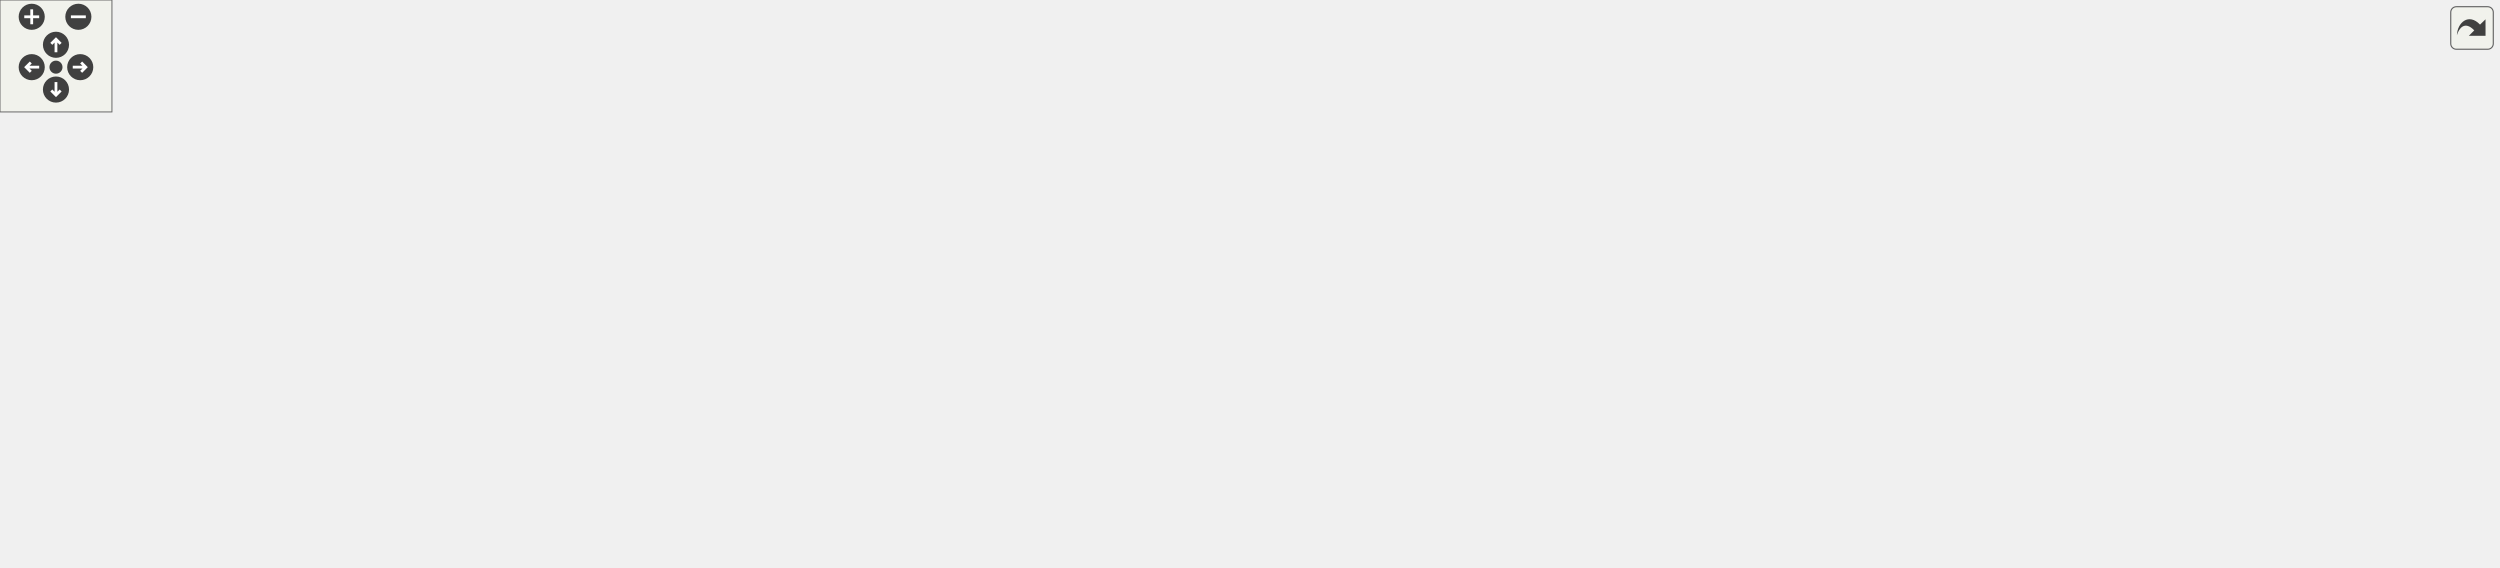
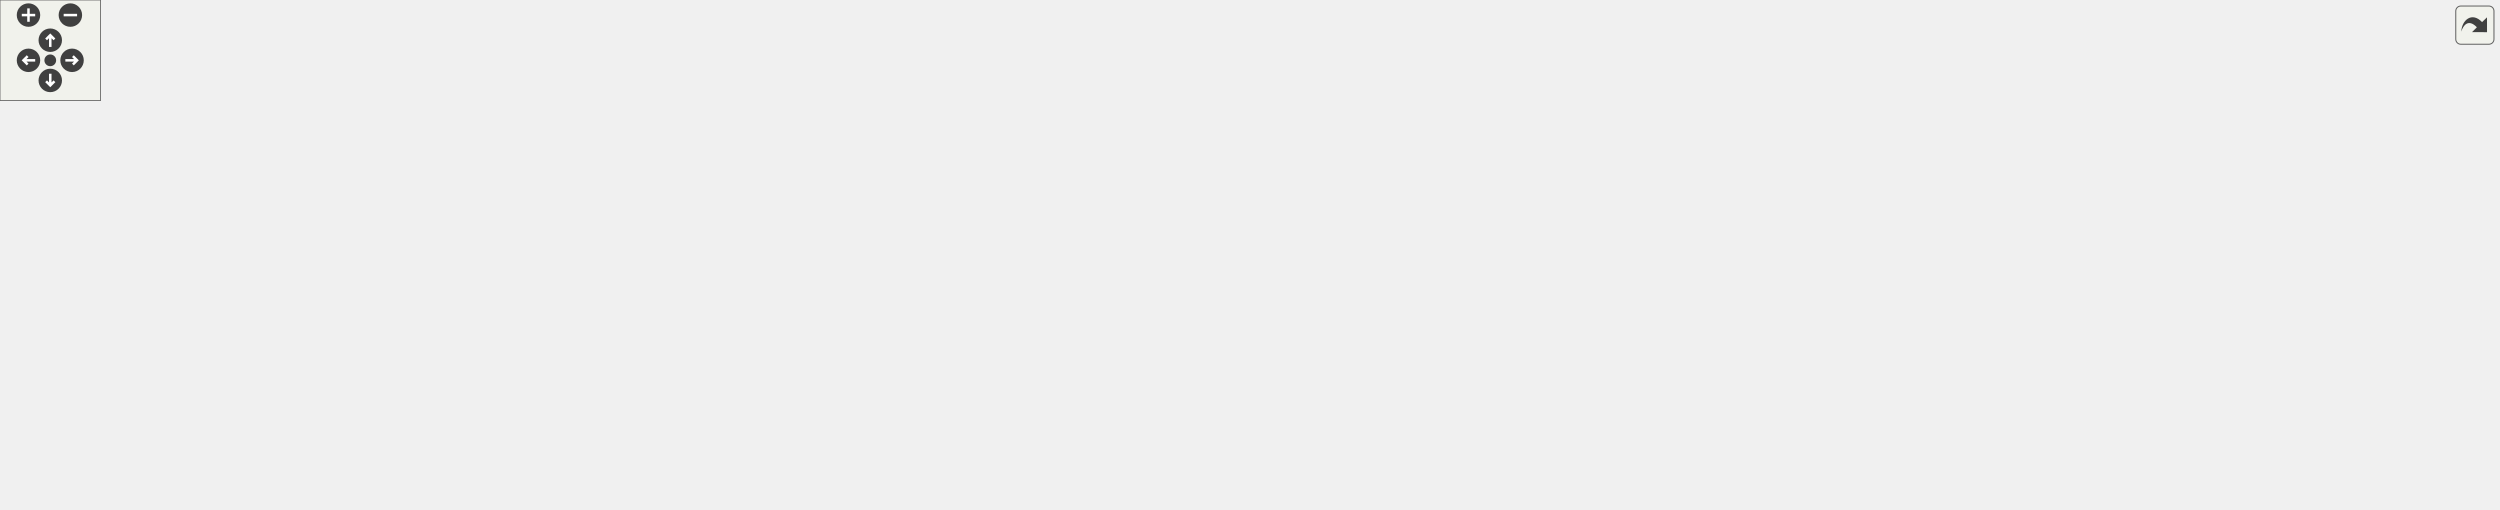
<svg xmlns="http://www.w3.org/2000/svg" xmlns:xlink="http://www.w3.org/1999/xlink" id="main" version="1.1" xml:space="preserve">
  <style type="text/css">
.edge:hover path { stroke: red; }
.edge:hover polygon { stroke: red; fill: red; }
</style>
  <defs>
    <circle id="rim" cx="0" cy="0" r="7" />
    <circle id="rim2" cx="0" cy="0" r="3.5" />
    <g id="zoomPlus">
      <use xlink:href="#rim" fill="#404040">
        <set attributeName="fill" to="#808080" begin="zoomplus.mouseover" end="zoomplus.mouseout" />
      </use>
      <path d="M-4,0h8M0,-4v8" fill="none" stroke="white" stroke-width="1.5" pointer-events="none" />
    </g>
    <g id="zoomMin">
      <use xlink:href="#rim" fill="#404040">
        <set attributeName="fill" to="#808080" begin="zoomminus.mouseover" end="zoomminus.mouseout" />
      </use>
      <path d="M-4,0h8" fill="none" stroke="white" stroke-width="1.5" pointer-events="none" />
    </g>
    <g id="dirArrow">
      <path fill="none" stroke="white" stroke-width="1.5" d="M0,-3.0v7 M-2.5,-0.5L0,-3.0L2.5,-0.5" />
    </g>
    <g id="resetDef">
      <use xlink:href="#rim2" fill="#404040">
        <set attributeName="fill" to="#808080" begin="reset.mouseover" end="reset.mouseout" />
      </use>
    </g>
  </defs>
  <svg id="graph" class="graph">
    <g id="viewport">
      <g id="node1" class="node">
-         <polygon fill="#bfbfbf" stroke="black" points="490.5,-224.5 490.5,-243.5 633.5,-243.5 633.5,-224.5 490.5,-224.5" />
-         <text text-anchor="middle" x="562" y="-231.5" font-family="Helvetica,sans-Serif" font-size="10.00">src/concurrent_container.hpp</text>
+         <polygon fill="#bfbfbf" stroke="black" points="555.5,-224.5 555.5,-243.5 698.5,-243.5 698.5,-224.5 555.5,-224.5" />
+         <text text-anchor="middle" x="627" y="-231.5" font-family="Helvetica,sans-Serif" font-size="10.00">src/concurrent_container.hpp</text>
      </g>
      <g id="node2" class="node">
        <g id="a_node2">
          <a xlink:href="melanobot_8hpp.html" target="_top" xlink:title="src/melanobot.hpp">
-             <polygon fill="none" stroke="black" points="513.5,-168.5 513.5,-187.5 610.5,-187.5 610.5,-168.5 513.5,-168.5" />
-             <text text-anchor="middle" x="562" y="-175.5" font-family="Helvetica,sans-Serif" font-size="10.00">src/melanobot.hpp</text>
+             <polygon fill="none" stroke="black" points="578.5,-168.5 578.5,-187.5 675.5,-187.5 675.5,-168.5 578.5,-168.5" />
+             <text text-anchor="middle" x="627" y="-175.5" font-family="Helvetica,sans-Serif" font-size="10.00">src/melanobot.hpp</text>
          </a>
        </g>
      </g>
      <g id="edge1" class="edge">
-         <path fill="none" stroke="midnightblue" d="M562,-213.805C562,-204.91 562,-194.78 562,-187.751" />
-         <polygon fill="midnightblue" stroke="midnightblue" points="558.5,-214.083 562,-224.083 565.5,-214.083 558.5,-214.083" />
-       </g>
-       <g id="node17" class="node">
-         <g id="a_node17">
+         <path fill="none" stroke="midnightblue" d="M627,-213.805C627,-204.91 627,-194.78 627,-187.751" />
+         <polygon fill="midnightblue" stroke="midnightblue" points="623.5,-214.083 627,-224.083 630.5,-214.083 623.5,-214.083" />
+       </g>
+       <g id="node18" class="node">
+         <g id="a_node18">
          <a xlink:href="async__service_8hpp.html" target="_top" xlink:title="src/network/async_service.hpp">
-             <polygon fill="none" stroke="black" points="339,-168.5 339,-187.5 491,-187.5 491,-168.5 339,-168.5" />
-             <text text-anchor="middle" x="415" y="-175.5" font-family="Helvetica,sans-Serif" font-size="10.00">src/network/async_service.hpp</text>
-           </a>
-         </g>
-       </g>
-       <g id="edge18" class="edge">
-         <path fill="none" stroke="midnightblue" d="M529.077,-220.906C501.44,-210.754 462.656,-196.506 438.184,-187.516" />
-         <polygon fill="midnightblue" stroke="midnightblue" points="528.114,-224.281 538.707,-224.444 530.528,-217.71 528.114,-224.281" />
-       </g>
-       <g id="node20" class="node">
-         <g id="a_node20">
+             <polygon fill="none" stroke="black" points="404,-168.5 404,-187.5 556,-187.5 556,-168.5 404,-168.5" />
+             <text text-anchor="middle" x="480" y="-175.5" font-family="Helvetica,sans-Serif" font-size="10.00">src/network/async_service.hpp</text>
+           </a>
+         </g>
+       </g>
+       <g id="edge19" class="edge">
+         <path fill="none" stroke="midnightblue" d="M594.077,-220.906C566.44,-210.754 527.656,-196.506 503.184,-187.516" />
+         <polygon fill="midnightblue" stroke="midnightblue" points="593.114,-224.281 603.707,-224.444 595.528,-217.71 593.114,-224.281" />
+       </g>
+       <g id="node21" class="node">
+         <g id="a_node21">
          <a xlink:href="irc__buffer_8hpp.html" target="_top" xlink:title="src/network/irc_buffer.hpp">
-             <polygon fill="none" stroke="black" points="945,-168.5 945,-187.5 1075,-187.5 1075,-168.5 945,-168.5" />
-             <text text-anchor="middle" x="1010" y="-175.5" font-family="Helvetica,sans-Serif" font-size="10.00">src/network/irc_buffer.hpp</text>
-           </a>
-         </g>
-       </g>
-       <g id="edge23" class="edge">
-         <path fill="none" stroke="midnightblue" d="M643.026,-223.233C729.532,-212.806 864.914,-196.488 944.805,-186.858" />
-         <polygon fill="midnightblue" stroke="midnightblue" points="642.496,-219.772 632.987,-224.444 643.334,-226.722 642.496,-219.772" />
+             <polygon fill="none" stroke="black" points="1097,-168.5 1097,-187.5 1227,-187.5 1227,-168.5 1097,-168.5" />
+             <text text-anchor="middle" x="1162" y="-175.5" font-family="Helvetica,sans-Serif" font-size="10.00">src/network/irc_buffer.hpp</text>
+           </a>
+         </g>
+       </g>
+       <g id="edge24" class="edge">
+         <path fill="none" stroke="midnightblue" d="M708.647,-224.759C815.053,-214.019 999.031,-195.449 1096.69,-185.592" />
+         <polygon fill="midnightblue" stroke="midnightblue" points="708.195,-221.287 698.597,-225.773 708.898,-228.251 708.195,-221.287" />
      </g>
      <g id="node3" class="node">
        <g id="a_node3">
          <a xlink:href="melanobot_8cpp.html" target="_top" xlink:title="src/melanobot.cpp">
            <polygon fill="none" stroke="black" points="261.5,-56.5 261.5,-75.5 358.5,-75.5 358.5,-56.5 261.5,-56.5" />
            <text text-anchor="middle" x="310" y="-63.5" font-family="Helvetica,sans-Serif" font-size="10.00">src/melanobot.cpp</text>
          </a>
        </g>
      </g>
      <g id="edge2" class="edge">
-         <path fill="none" stroke="midnightblue" d="M542.45,-162.216C522.578,-147.762 490.464,-125.949 460,-112 423.785,-95.417 379.896,-83.077 348.976,-75.554" />
-         <polygon fill="midnightblue" stroke="midnightblue" points="540.546,-165.16 550.67,-168.285 544.704,-159.529 540.546,-165.16" />
+         <path fill="none" stroke="midnightblue" d="M606.232,-162.501C581.552,-145.5 541.627,-118.773 525,-112 495.422,-99.951 412.507,-84.404 358.714,-75.096" />
+         <polygon fill="midnightblue" stroke="midnightblue" points="604.349,-165.455 614.563,-168.27 608.334,-159.699 604.349,-165.455" />
      </g>
      <g id="node4" class="node">
        <g id="a_node4">
          <a xlink:href="handler_8hpp.html" target="_top" xlink:title="src/handler/handler.hpp">
-             <polygon fill="none" stroke="black" points="508,-112.5 508,-131.5 626,-131.5 626,-112.5 508,-112.5" />
-             <text text-anchor="middle" x="567" y="-119.5" font-family="Helvetica,sans-Serif" font-size="10.00">src/handler/handler.hpp</text>
+             <polygon fill="none" stroke="black" points="573,-112.5 573,-131.5 691,-131.5 691,-112.5 573,-112.5" />
+             <text text-anchor="middle" x="632" y="-119.5" font-family="Helvetica,sans-Serif" font-size="10.00">src/handler/handler.hpp</text>
          </a>
        </g>
      </g>
      <g id="edge3" class="edge">
-         <path fill="none" stroke="midnightblue" d="M563.75,-158.101C564.58,-149.136 565.532,-138.858 566.19,-131.751" />
-         <polygon fill="midnightblue" stroke="midnightblue" points="560.263,-157.803 562.826,-168.083 567.233,-158.448 560.263,-157.803" />
-       </g>
-       <g id="node13" class="node">
-         <g id="a_node13">
+         <path fill="none" stroke="midnightblue" d="M628.75,-158.101C629.58,-149.136 630.532,-138.858 631.19,-131.751" />
+         <polygon fill="midnightblue" stroke="midnightblue" points="625.263,-157.803 627.826,-168.083 632.233,-158.448 625.263,-157.803" />
+       </g>
+       <g id="node14" class="node">
+         <g id="a_node14">
          <a xlink:href="irc__connection_8hpp.html" target="_top" xlink:title="src/network/irc_connection.hpp">
-             <polygon fill="none" stroke="black" points="934,-112.5 934,-131.5 1086,-131.5 1086,-112.5 934,-112.5" />
-             <text text-anchor="middle" x="1010" y="-119.5" font-family="Helvetica,sans-Serif" font-size="10.00">src/network/irc_connection.hpp</text>
-           </a>
-         </g>
-       </g>
-       <g id="edge13" class="edge">
-         <path fill="none" stroke="midnightblue" d="M620.947,-169.895C702.971,-160.008 851.332,-142.125 939.233,-131.53" />
-         <polygon fill="midnightblue" stroke="midnightblue" points="620.306,-166.447 610.797,-171.118 621.144,-173.396 620.306,-166.447" />
-       </g>
-       <g id="node16" class="node">
-         <g id="a_node16">
+             <polygon fill="none" stroke="black" points="1086,-112.5 1086,-131.5 1238,-131.5 1238,-112.5 1086,-112.5" />
+             <text text-anchor="middle" x="1162" y="-119.5" font-family="Helvetica,sans-Serif" font-size="10.00">src/network/irc_connection.hpp</text>
+           </a>
+         </g>
+       </g>
+       <g id="edge14" class="edge">
+         <path fill="none" stroke="midnightblue" d="M685.866,-171.058C783.292,-161.225 977.989,-141.573 1085.79,-130.693" />
+         <polygon fill="midnightblue" stroke="midnightblue" points="685.494,-167.578 675.896,-172.065 686.197,-174.543 685.494,-167.578" />
+       </g>
+       <g id="node17" class="node">
+         <g id="a_node17">
          <a xlink:href="main_8cpp.html" target="_top" xlink:title="src/main.cpp">
-             <polygon fill="none" stroke="black" points="378.5,-112.5 378.5,-131.5 451.5,-131.5 451.5,-112.5 378.5,-112.5" />
-             <text text-anchor="middle" x="415" y="-119.5" font-family="Helvetica,sans-Serif" font-size="10.00">src/main.cpp</text>
-           </a>
-         </g>
-       </g>
-       <g id="edge17" class="edge">
-         <path fill="none" stroke="midnightblue" d="M529.077,-164.906C501.44,-154.754 462.656,-140.506 438.184,-131.516" />
-         <polygon fill="midnightblue" stroke="midnightblue" points="528.114,-168.281 538.707,-168.444 530.528,-161.71 528.114,-168.281" />
+             <polygon fill="none" stroke="black" points="443.5,-112.5 443.5,-131.5 516.5,-131.5 516.5,-112.5 443.5,-112.5" />
+             <text text-anchor="middle" x="480" y="-119.5" font-family="Helvetica,sans-Serif" font-size="10.00">src/main.cpp</text>
+           </a>
+         </g>
+       </g>
+       <g id="edge18" class="edge">
+         <path fill="none" stroke="midnightblue" d="M594.077,-164.906C566.44,-154.754 527.656,-140.506 503.184,-131.516" />
+         <polygon fill="midnightblue" stroke="midnightblue" points="593.114,-168.281 603.707,-168.444 595.528,-161.71 593.114,-168.281" />
      </g>
      <g id="edge4" class="edge">
-         <path fill="none" stroke="midnightblue" d="M516.293,-110.346C467.724,-100.141 395.381,-84.94 350.532,-75.516" />
-         <polygon fill="midnightblue" stroke="midnightblue" points="515.772,-113.812 526.278,-112.444 517.211,-106.962 515.772,-113.812" />
+         <path fill="none" stroke="midnightblue" d="M571.003,-110.771C509.401,-100.44 415.46,-84.686 358.675,-75.163" />
+         <polygon fill="midnightblue" stroke="midnightblue" points="570.537,-114.241 580.978,-112.444 571.695,-107.338 570.537,-114.241" />
      </g>
      <g id="node5" class="node">
        <g id="a_node5">
          <a xlink:href="ctcp_8cpp.html" target="_top" xlink:title="This files has handlers for CTCP messages. ">
            <polygon fill="none" stroke="black" points="644.5,-56.5 644.5,-75.5 749.5,-75.5 749.5,-56.5 644.5,-56.5" />
            <text text-anchor="middle" x="697" y="-63.5" font-family="Helvetica,sans-Serif" font-size="10.00">src/handler/ctcp.cpp</text>
          </a>
        </g>
      </g>
      <g id="edge5" class="edge">
-         <path fill="none" stroke="midnightblue" d="M597.085,-108.503C621.457,-98.379 655.14,-84.388 676.497,-75.516" />
-         <polygon fill="midnightblue" stroke="midnightblue" points="595.491,-105.375 587.599,-112.444 598.177,-111.84 595.491,-105.375" />
+         <path fill="none" stroke="midnightblue" d="M650.273,-105.82C661.918,-96.145 676.599,-83.948 686.367,-75.834" />
+         <polygon fill="midnightblue" stroke="midnightblue" points="647.899,-103.242 642.443,-112.324 652.372,-108.626 647.899,-103.242" />
      </g>
      <g id="node6" class="node">
        <g id="a_node6">
          <a xlink:href="web-api_8hpp.html" target="_top" xlink:title="src/handler/web-api.hpp">
            <polygon fill="none" stroke="black" points="124,-56.5 124,-75.5 244,-75.5 244,-56.5 124,-56.5" />
            <text text-anchor="middle" x="184" y="-63.5" font-family="Helvetica,sans-Serif" font-size="10.00">src/handler/web-api.hpp</text>
          </a>
        </g>
      </g>
      <g id="edge6" class="edge">
-         <path fill="none" stroke="midnightblue" d="M498.053,-111.279C425.635,-101.069 312.892,-85.173 244.019,-75.462" />
-         <polygon fill="midnightblue" stroke="midnightblue" points="497.605,-114.75 507.996,-112.681 498.582,-107.819 497.605,-114.75" />
+         <path fill="none" stroke="midnightblue" d="M562.776,-113.091C486.585,-104.319 360.506,-89.605 252,-76 249.4,-75.674 246.746,-75.338 244.064,-74.995" />
+         <polygon fill="midnightblue" stroke="midnightblue" points="562.396,-116.57 572.731,-114.236 563.196,-109.616 562.396,-116.57" />
      </g>
      <g id="node9" class="node">
        <g id="a_node9">
          <a xlink:href="misc_8cpp.html" target="_top" xlink:title="This file defines handlers which perform miscellaneous tasks. ">
            <polygon fill="none" stroke="black" points="767.5,-56.5 767.5,-75.5 874.5,-75.5 874.5,-56.5 767.5,-56.5" />
            <text text-anchor="middle" x="821" y="-63.5" font-family="Helvetica,sans-Serif" font-size="10.00">src/handler/misc.cpp</text>
          </a>
        </g>
      </g>
      <g id="edge9" class="edge">
-         <path fill="none" stroke="midnightblue" d="M617.115,-110.346C665.117,-100.141 736.615,-84.94 780.941,-75.516" />
-         <polygon fill="midnightblue" stroke="midnightblue" points="616.301,-106.94 607.247,-112.444 617.756,-113.787 616.301,-106.94" />
+         <path fill="none" stroke="midnightblue" d="M672.013,-109.568C707.667,-99.381 759.038,-84.703 791.192,-75.516" />
+         <polygon fill="midnightblue" stroke="midnightblue" points="670.601,-106.331 661.948,-112.444 672.524,-113.062 670.601,-106.331" />
      </g>
      <g id="node10" class="node">
        <g id="a_node10">
-           <a xlink:href="irc__whois_8cpp.html" target="_top" xlink:title="This file contains handlers for WHOIS recognition on IRC. ">
-             <polygon fill="none" stroke="black" points="893,-56.5 893,-75.5 1021,-75.5 1021,-56.5 893,-56.5" />
-             <text text-anchor="middle" x="957" y="-63.5" font-family="Helvetica,sans-Serif" font-size="10.00">src/handler/irc_whois.cpp</text>
+           <a xlink:href="irc__actions_8cpp.html" target="_top" xlink:title="src/handler/irc_actions.cpp">
+             <polygon fill="none" stroke="black" points="893,-56.5 893,-75.5 1027,-75.5 1027,-56.5 893,-56.5" />
+             <text text-anchor="middle" x="960" y="-63.5" font-family="Helvetica,sans-Serif" font-size="10.00">src/handler/irc_actions.cpp</text>
          </a>
        </g>
      </g>
      <g id="edge10" class="edge">
-         <path fill="none" stroke="midnightblue" d="M636.334,-111.4C709.94,-101.208 825.163,-85.254 895.598,-75.502" />
-         <polygon fill="midnightblue" stroke="midnightblue" points="635.658,-107.96 626.233,-112.799 636.618,-114.894 635.658,-107.96" />
+         <path fill="none" stroke="midnightblue" d="M694.012,-110.791C755.99,-100.587 850.193,-85.078 908.271,-75.516" />
+         <polygon fill="midnightblue" stroke="midnightblue" points="693.271,-107.365 683.973,-112.444 694.408,-114.272 693.271,-107.365" />
      </g>
      <g id="node11" class="node">
        <g id="a_node11">
+           <a xlink:href="irc__whois_8cpp.html" target="_top" xlink:title="This file contains handlers for WHOIS recognition on IRC. ">
+             <polygon fill="none" stroke="black" points="1045,-56.5 1045,-75.5 1173,-75.5 1173,-56.5 1045,-56.5" />
+             <text text-anchor="middle" x="1109" y="-63.5" font-family="Helvetica,sans-Serif" font-size="10.00">src/handler/irc_whois.cpp</text>
+           </a>
+         </g>
+       </g>
+       <g id="edge11" class="edge">
+         <path fill="none" stroke="midnightblue" d="M701.252,-113.536C781.737,-104.804 918.538,-89.782 1036,-76 1038.92,-75.658 1041.9,-75.304 1044.91,-74.945" />
+         <polygon fill="midnightblue" stroke="midnightblue" points="700.805,-110.064 691.24,-114.622 701.559,-117.023 700.805,-110.064" />
+       </g>
+       <g id="node12" class="node">
+         <g id="a_node12">
          <a xlink:href="admin_8cpp.html" target="_top" xlink:title="This file defines handlers which allows admin to administrate the bot (Mostly IRC-specific action) ...">
            <polygon fill="none" stroke="black" points="376.5,-56.5 376.5,-75.5 489.5,-75.5 489.5,-56.5 376.5,-56.5" />
            <text text-anchor="middle" x="433" y="-63.5" font-family="Helvetica,sans-Serif" font-size="10.00">src/handler/admin.cpp</text>
          </a>
        </g>
      </g>
-       <g id="edge11" class="edge">
-         <path fill="none" stroke="midnightblue" d="M536.323,-108.638C511.177,-98.504 476.246,-84.427 454.133,-75.516" />
-         <polygon fill="midnightblue" stroke="midnightblue" points="535.184,-111.952 545.767,-112.444 537.8,-105.459 535.184,-111.952" />
-       </g>
-       <g id="node12" class="node">
-         <g id="a_node12">
+       <g id="edge12" class="edge">
+         <path fill="none" stroke="midnightblue" d="M590.352,-109.699C552.794,-99.507 498.386,-84.743 464.385,-75.516" />
+         <polygon fill="midnightblue" stroke="midnightblue" points="589.9,-113.202 600.468,-112.444 591.733,-106.447 589.9,-113.202" />
+       </g>
+       <g id="node13" class="node">
+         <g id="a_node13">
          <a xlink:href="handler_8cpp.html" target="_top" xlink:title="This file contains the definitions for the most basic and reusable handlers. ">
            <polygon fill="none" stroke="black" points="508,-56.5 508,-75.5 626,-75.5 626,-56.5 508,-56.5" />
            <text text-anchor="middle" x="567" y="-63.5" font-family="Helvetica,sans-Serif" font-size="10.00">src/handler/handler.cpp</text>
          </a>
        </g>
      </g>
-       <g id="edge12" class="edge">
-         <path fill="none" stroke="midnightblue" d="M567,-101.805C567,-92.91 567,-82.78 567,-75.751" />
-         <polygon fill="midnightblue" stroke="midnightblue" points="563.5,-102.083 567,-112.083 570.5,-102.083 563.5,-102.083" />
+       <g id="edge13" class="edge">
+         <path fill="none" stroke="midnightblue" d="M613.727,-105.82C602.082,-96.145 587.401,-83.948 577.633,-75.834" />
+         <polygon fill="midnightblue" stroke="midnightblue" points="611.628,-108.626 621.557,-112.324 616.101,-103.242 611.628,-108.626" />
      </g>
      <g id="node7" class="node">
        <g id="a_node7">
          <a xlink:href="web-api_8cpp.html" target="_top" xlink:title="This files defines some simple Handlers using web APIs. ">
            <polygon fill="none" stroke="black" points="60,-0.5 60,-19.5 180,-19.5 180,-0.5 60,-0.5" />
            <text text-anchor="middle" x="120" y="-7.5" font-family="Helvetica,sans-Serif" font-size="10.00">src/handler/web-api.cpp</text>
          </a>
        </g>
      </g>
      <g id="edge7" class="edge">
        <path fill="none" stroke="midnightblue" d="M166.009,-49.82C154.542,-40.145 140.087,-27.948 130.47,-19.834" />
        <polygon fill="midnightblue" stroke="midnightblue" points="163.817,-52.55 173.717,-56.324 168.331,-47.2 163.817,-52.55" />
      </g>
      <g id="node8" class="node">
        <g id="a_node8">
          <a xlink:href="fun_8cpp.html" target="_top" xlink:title="This file contains definitions for handlers which are pretty useless. ">
            <polygon fill="none" stroke="black" points="198,-0.5 198,-19.5 298,-19.5 298,-0.5 198,-0.5" />
            <text text-anchor="middle" x="248" y="-7.5" font-family="Helvetica,sans-Serif" font-size="10.00">src/handler/fun.cpp</text>
          </a>
        </g>
      </g>
      <g id="edge8" class="edge">
        <path fill="none" stroke="midnightblue" d="M201.991,-49.82C213.458,-40.145 227.913,-27.948 237.53,-19.834" />
        <polygon fill="midnightblue" stroke="midnightblue" points="199.669,-47.2 194.283,-56.324 204.183,-52.55 199.669,-47.2" />
      </g>
-       <g id="edge14" class="edge">
-         <path fill="none" stroke="midnightblue" d="M994.019,-104.718C984.678,-95.2 973.254,-83.561 965.589,-75.751" />
-         <polygon fill="midnightblue" stroke="midnightblue" points="991.746,-107.398 1001.25,-112.083 996.741,-102.494 991.746,-107.398" />
-       </g>
-       <g id="node14" class="node">
-         <g id="a_node14">
-           <a xlink:href="irc__connection_8cpp.html" target="_top" xlink:title="src/network/irc_connection.cpp">
-             <polygon fill="none" stroke="black" points="1039,-56.5 1039,-75.5 1191,-75.5 1191,-56.5 1039,-56.5" />
-             <text text-anchor="middle" x="1115" y="-63.5" font-family="Helvetica,sans-Serif" font-size="10.00">src/network/irc_connection.cpp</text>
-           </a>
-         </g>
-       </g>
      <g id="edge15" class="edge">
-         <path fill="none" stroke="midnightblue" d="M1035.81,-107.726C1055.25,-97.727 1081.35,-84.306 1098.17,-75.654" />
-         <polygon fill="midnightblue" stroke="midnightblue" points="1034.16,-104.638 1026.87,-112.324 1037.36,-110.863 1034.16,-104.638" />
+         <path fill="none" stroke="midnightblue" d="M1146.02,-104.718C1136.68,-95.2 1125.25,-83.561 1117.59,-75.751" />
+         <polygon fill="midnightblue" stroke="midnightblue" points="1143.75,-107.398 1153.25,-112.083 1148.74,-102.494 1143.75,-107.398" />
      </g>
      <g id="node15" class="node">
        <g id="a_node15">
+           <a xlink:href="irc__connection_8cpp.html" target="_top" xlink:title="src/network/irc_connection.cpp">
+             <polygon fill="none" stroke="black" points="1191,-56.5 1191,-75.5 1343,-75.5 1343,-56.5 1191,-56.5" />
+             <text text-anchor="middle" x="1267" y="-63.5" font-family="Helvetica,sans-Serif" font-size="10.00">src/network/irc_connection.cpp</text>
+           </a>
+         </g>
+       </g>
+       <g id="edge16" class="edge">
+         <path fill="none" stroke="midnightblue" d="M1187.81,-107.726C1207.25,-97.727 1233.35,-84.306 1250.17,-75.654" />
+         <polygon fill="midnightblue" stroke="midnightblue" points="1186.16,-104.638 1178.87,-112.324 1189.36,-110.863 1186.16,-104.638" />
+       </g>
+       <g id="node16" class="node">
+         <g id="a_node16">
          <a xlink:href="irc__buffer_8cpp.html" target="_top" xlink:title="src/network/irc_buffer.cpp">
-             <polygon fill="none" stroke="black" points="1209,-56.5 1209,-75.5 1339,-75.5 1339,-56.5 1209,-56.5" />
-             <text text-anchor="middle" x="1274" y="-63.5" font-family="Helvetica,sans-Serif" font-size="10.00">src/network/irc_buffer.cpp</text>
-           </a>
-         </g>
-       </g>
-       <g id="edge16" class="edge">
-         <path fill="none" stroke="midnightblue" d="M1061.78,-110.41C1111.67,-100.204 1186.2,-84.96 1232.36,-75.516" />
-         <polygon fill="midnightblue" stroke="midnightblue" points="1060.93,-107.01 1051.83,-112.444 1062.33,-113.869 1060.93,-107.01" />
-       </g>
-       <g id="edge22" class="edge">
-         <path fill="none" stroke="midnightblue" d="M415,-157.805C415,-148.91 415,-138.78 415,-131.751" />
-         <polygon fill="midnightblue" stroke="midnightblue" points="411.5,-158.083 415,-168.083 418.5,-158.083 411.5,-158.083" />
-       </g>
-       <g id="node18" class="node">
-         <g id="a_node18">
+             <polygon fill="none" stroke="black" points="1361,-56.5 1361,-75.5 1491,-75.5 1491,-56.5 1361,-56.5" />
+             <text text-anchor="middle" x="1426" y="-63.5" font-family="Helvetica,sans-Serif" font-size="10.00">src/network/irc_buffer.cpp</text>
+           </a>
+         </g>
+       </g>
+       <g id="edge17" class="edge">
+         <path fill="none" stroke="midnightblue" d="M1213.78,-110.41C1263.67,-100.204 1338.2,-84.96 1384.36,-75.516" />
+         <polygon fill="midnightblue" stroke="midnightblue" points="1212.93,-107.01 1203.83,-112.444 1214.33,-113.869 1212.93,-107.01" />
+       </g>
+       <g id="edge23" class="edge">
+         <path fill="none" stroke="midnightblue" d="M480,-157.805C480,-148.91 480,-138.78 480,-131.751" />
+         <polygon fill="midnightblue" stroke="midnightblue" points="476.5,-158.083 480,-168.083 483.5,-158.083 476.5,-158.083" />
+       </g>
+       <g id="node19" class="node">
+         <g id="a_node19">
          <a xlink:href="http_8hpp.html" target="_top" xlink:title="src/network/http.hpp">
            <polygon fill="none" stroke="black" points="131,-112.5 131,-131.5 237,-131.5 237,-112.5 131,-112.5" />
            <text text-anchor="middle" x="184" y="-119.5" font-family="Helvetica,sans-Serif" font-size="10.00">src/network/http.hpp</text>
          </a>
        </g>
      </g>
-       <g id="edge19" class="edge">
-         <path fill="none" stroke="midnightblue" d="M368.598,-166.153C324.953,-155.95 260.49,-140.881 220.431,-131.516" />
-         <polygon fill="midnightblue" stroke="midnightblue" points="367.863,-169.575 378.397,-168.444 369.457,-162.759 367.863,-169.575" />
-       </g>
      <g id="edge20" class="edge">
+         <path fill="none" stroke="midnightblue" d="M422.997,-166.601C367.056,-156.395 282.77,-141.019 230.683,-131.516" />
+         <polygon fill="midnightblue" stroke="midnightblue" points="422.632,-170.092 433.098,-168.444 423.888,-163.206 422.632,-170.092" />
+       </g>
+       <g id="edge21" class="edge">
        <path fill="none" stroke="midnightblue" d="M184,-101.805C184,-92.91 184,-82.78 184,-75.751" />
        <polygon fill="midnightblue" stroke="midnightblue" points="180.5,-102.083 184,-112.083 187.5,-102.083 180.5,-102.083" />
      </g>
-       <g id="node19" class="node">
-         <g id="a_node19">
+       <g id="node20" class="node">
+         <g id="a_node20">
          <a xlink:href="http_8cpp.html" target="_top" xlink:title="src/network/http.cpp">
            <polygon fill="none" stroke="black" points="0,-56.5 0,-75.5 106,-75.5 106,-56.5 0,-56.5" />
            <text text-anchor="middle" x="53" y="-63.5" font-family="Helvetica,sans-Serif" font-size="10.00">src/network/http.cpp</text>
          </a>
        </g>
      </g>
-       <g id="edge21" class="edge">
+       <g id="edge22" class="edge">
        <path fill="none" stroke="midnightblue" d="M153.683,-108.503C129.124,-98.379 95.182,-84.388 73.66,-75.516" />
        <polygon fill="midnightblue" stroke="midnightblue" points="152.663,-111.868 163.243,-112.444 155.331,-105.397 152.663,-111.868" />
      </g>
-       <g id="edge24" class="edge">
-         <path fill="none" stroke="midnightblue" d="M1010,-157.805C1010,-148.91 1010,-138.78 1010,-131.751" />
-         <polygon fill="midnightblue" stroke="midnightblue" points="1006.5,-158.083 1010,-168.083 1013.5,-158.083 1006.5,-158.083" />
-       </g>
      <g id="edge25" class="edge">
-         <path fill="none" stroke="midnightblue" d="M1040.13,-164.446C1094.35,-141.855 1207.01,-94.911 1253.38,-75.591" />
-         <polygon fill="midnightblue" stroke="midnightblue" points="1038.6,-161.291 1030.72,-168.368 1041.29,-167.753 1038.6,-161.291" />
+         <path fill="none" stroke="midnightblue" d="M1162,-157.805C1162,-148.91 1162,-138.78 1162,-131.751" />
+         <polygon fill="midnightblue" stroke="midnightblue" points="1158.5,-158.083 1162,-168.083 1165.5,-158.083 1158.5,-158.083" />
+       </g>
+       <g id="edge26" class="edge">
+         <path fill="none" stroke="midnightblue" d="M1192.13,-164.446C1246.35,-141.855 1359.01,-94.911 1405.38,-75.591" />
+         <polygon fill="midnightblue" stroke="midnightblue" points="1190.6,-161.291 1182.72,-168.368 1193.29,-167.753 1190.6,-161.291" />
      </g>
    </g>
  </svg>
  <g id="navigator" transform="translate(0 0)" fill="#404254">
    <rect fill="#f2f5e9" fill-opacity="0.5" stroke="#606060" stroke-width=".5" x="0" y="0" width="60" height="60" />
    <use id="zoomplus" xlink:href="#zoomPlus" x="17" y="9" />
    <use id="zoomminus" xlink:href="#zoomMin" x="42" y="9" />
    <use id="reset" xlink:href="#resetDef" x="30" y="36" />
    <g id="arrowUp" xlink:href="#dirArrow" transform="translate(30 24)">
      <use xlink:href="#rim" fill="#404040">
        <set attributeName="fill" to="#808080" begin="arrowUp.mouseover" end="arrowUp.mouseout" />
      </use>
      <path fill="none" stroke="white" stroke-width="1.5" d="M0,-3.0v7 M-2.5,-0.5L0,-3.0L2.5,-0.5" />
    </g>
    <g id="arrowRight" xlink:href="#dirArrow" transform="rotate(90) translate(36 -43)">
      <use xlink:href="#rim" fill="#404040">
        <set attributeName="fill" to="#808080" begin="arrowRight.mouseover" end="arrowRight.mouseout" />
      </use>
      <path fill="none" stroke="white" stroke-width="1.5" d="M0,-3.0v7 M-2.5,-0.5L0,-3.0L2.5,-0.5" />
    </g>
    <g id="arrowDown" xlink:href="#dirArrow" transform="rotate(180) translate(-30 -48)">
      <use xlink:href="#rim" fill="#404040">
        <set attributeName="fill" to="#808080" begin="arrowDown.mouseover" end="arrowDown.mouseout" />
      </use>
      <path fill="none" stroke="white" stroke-width="1.5" d="M0,-3.0v7 M-2.5,-0.5L0,-3.0L2.5,-0.5" />
    </g>
    <g id="arrowLeft" xlink:href="#dirArrow" transform="rotate(270) translate(-36 17)">
      <use xlink:href="#rim" fill="#404040">
        <set attributeName="fill" to="#808080" begin="arrowLeft.mouseover" end="arrowLeft.mouseout" />
      </use>
      <path fill="none" stroke="white" stroke-width="1.5" d="M0,-3.0v7 M-2.5,-0.5L0,-3.0L2.5,-0.5" />
    </g>
  </g>
  <svg viewBox="0 0 15 15" width="100%" height="30px" preserveAspectRatio="xMaxYMin meet">
    <g id="arrow_out" transform="scale(0.3 0.3)">
      <a xlink:href="concurrent__container_8hpp__dep__incl_org.svg" target="_base">
        <rect id="button" ry="5" rx="5" y="6" x="6" height="38" width="38" fill="#f2f5e9" fill-opacity="0.5" stroke="#606060" stroke-width="1.0" />
        <path id="arrow" d="M 11.5,31.437 C 11.94,20.098 22.043,11.323 32.159,21.979 L 37.069,17.246 C 37.069,17.246 37.088,32 37.088,32 L 22.16,31.978 C 22.16,31.978 26.998,27.14 26.998,27.14 C 18.529,18.264 13.292,25.23 11.5,31.437 z" style="fill:#404040;" />
      </a>
    </g>
  </svg>
</svg>
